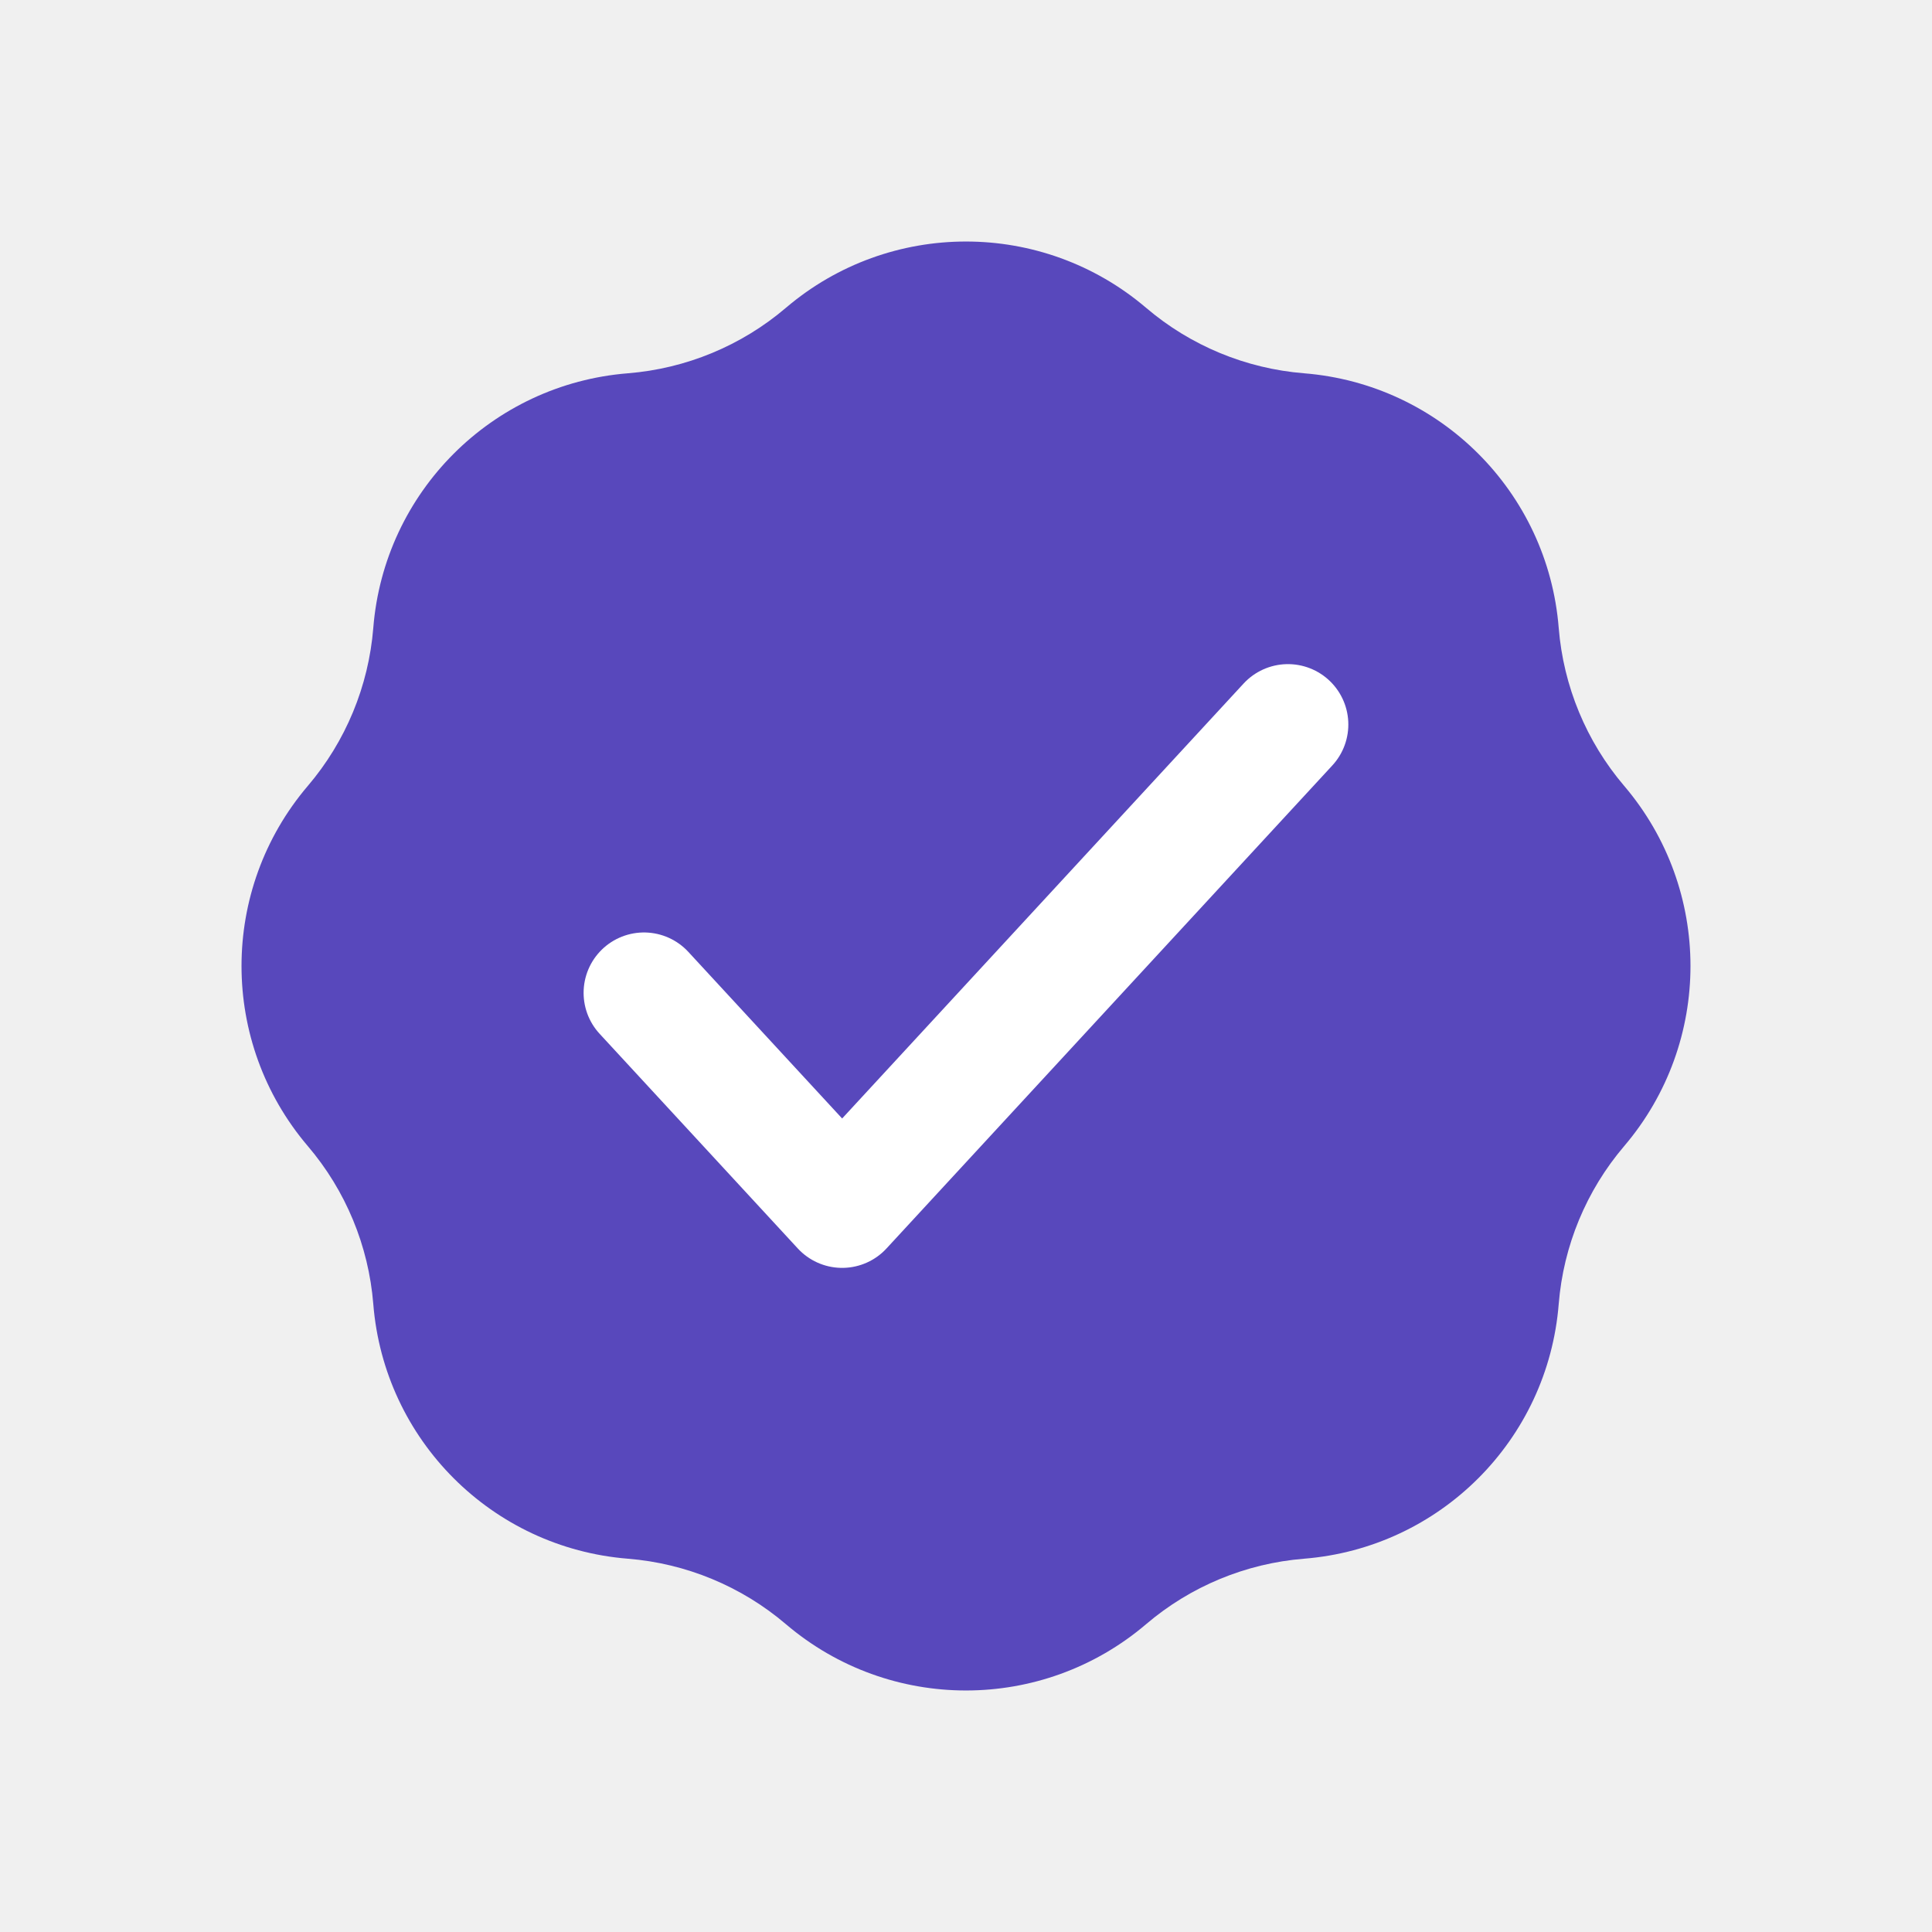
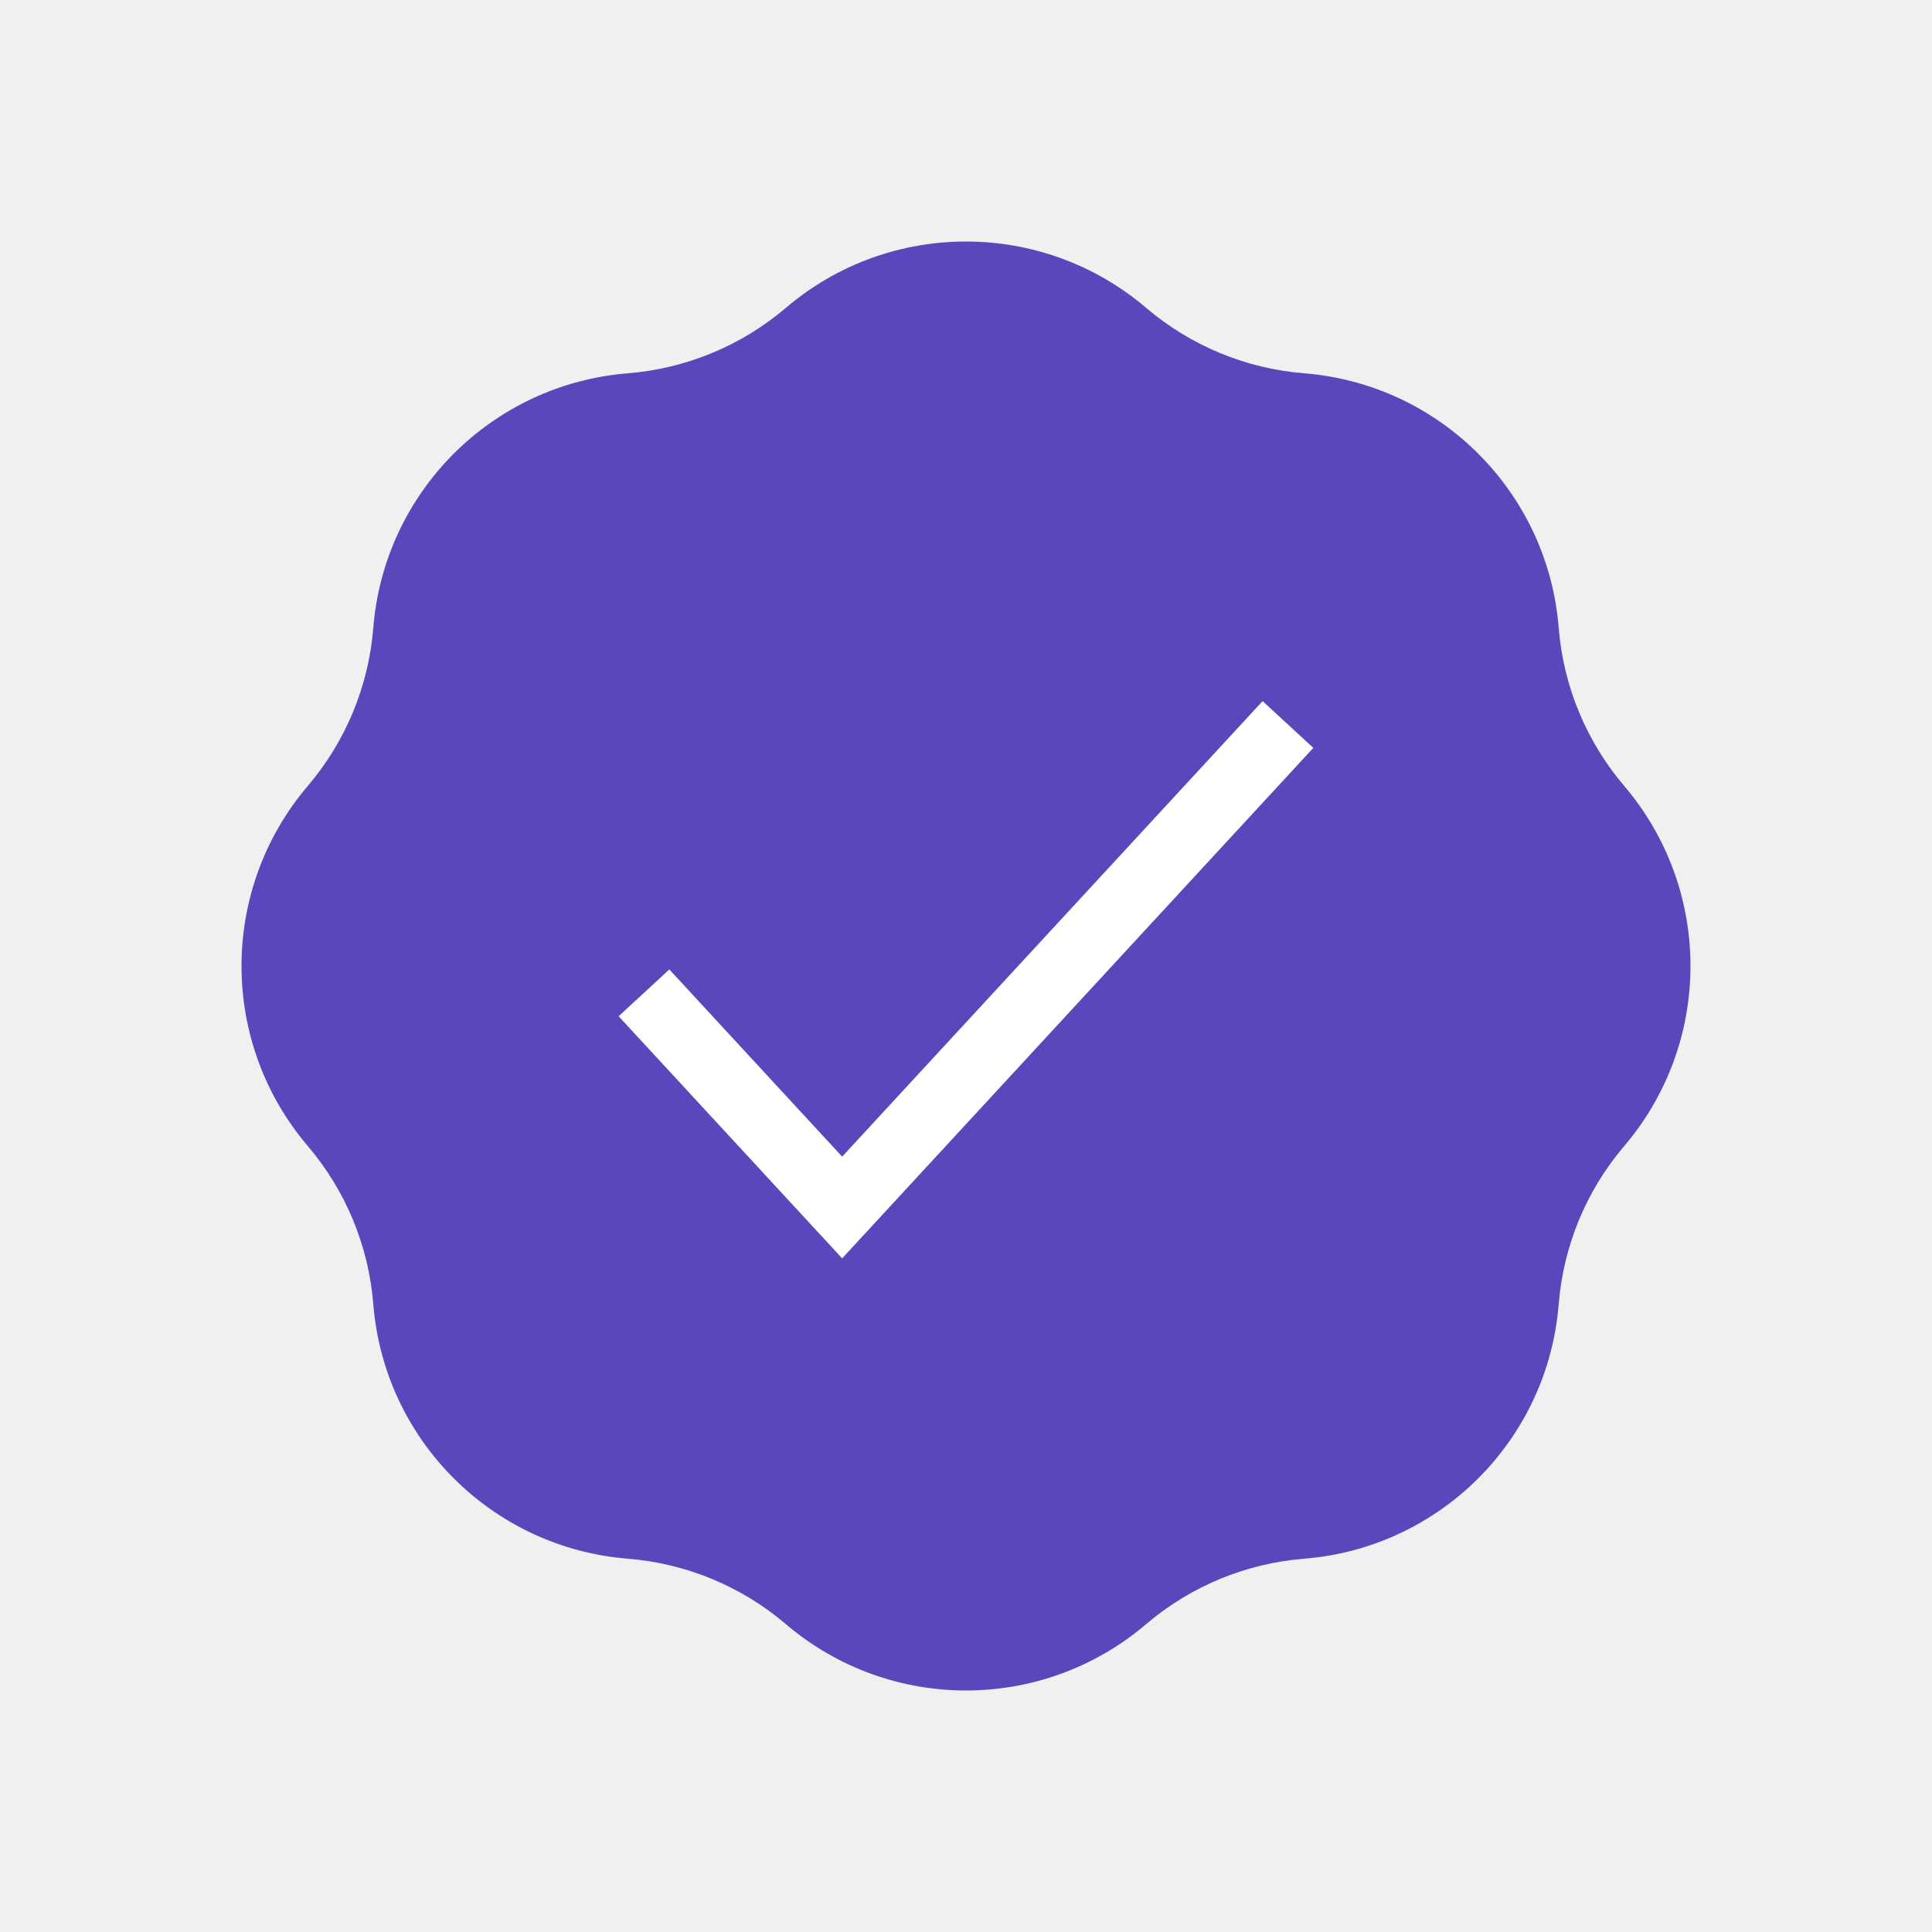
<svg xmlns="http://www.w3.org/2000/svg" width="28" height="28" viewBox="0 0 28 28" fill="none">
  <path d="M11.39 4.461C10.746 5.01 9.944 5.342 9.1 5.41C7.131 5.567 5.567 7.131 5.41 9.1C5.342 9.944 5.01 10.746 4.461 11.39C3.18 12.894 3.18 15.106 4.461 16.61C5.01 17.254 5.342 18.055 5.41 18.899C5.567 20.869 7.131 22.433 9.1 22.59C9.944 22.658 10.746 22.99 11.39 23.539C12.894 24.82 15.106 24.82 16.61 23.539C17.254 22.99 18.055 22.658 18.899 22.59C20.869 22.433 22.433 20.869 22.59 18.899C22.658 18.055 22.99 17.254 23.539 16.61C24.82 15.106 24.82 12.894 23.539 11.39C22.99 10.746 22.658 9.944 22.59 9.1C22.433 7.131 20.869 5.567 18.899 5.41C18.055 5.342 17.254 5.01 16.61 4.461C15.106 3.18 12.894 3.18 11.39 4.461Z" fill="#5848BC" />
-   <path d="M9.333 14.389L12.205 17.5L18.666 10.5" stroke="white" stroke-width="1.75" stroke-linecap="round" stroke-linejoin="round" />
+   <path d="M9.333 14.389L12.205 17.5L18.666 10.5" stroke="white" strokeWidth="1.75" strokeLinecap="round" strokeLinejoin="round" />
</svg>
